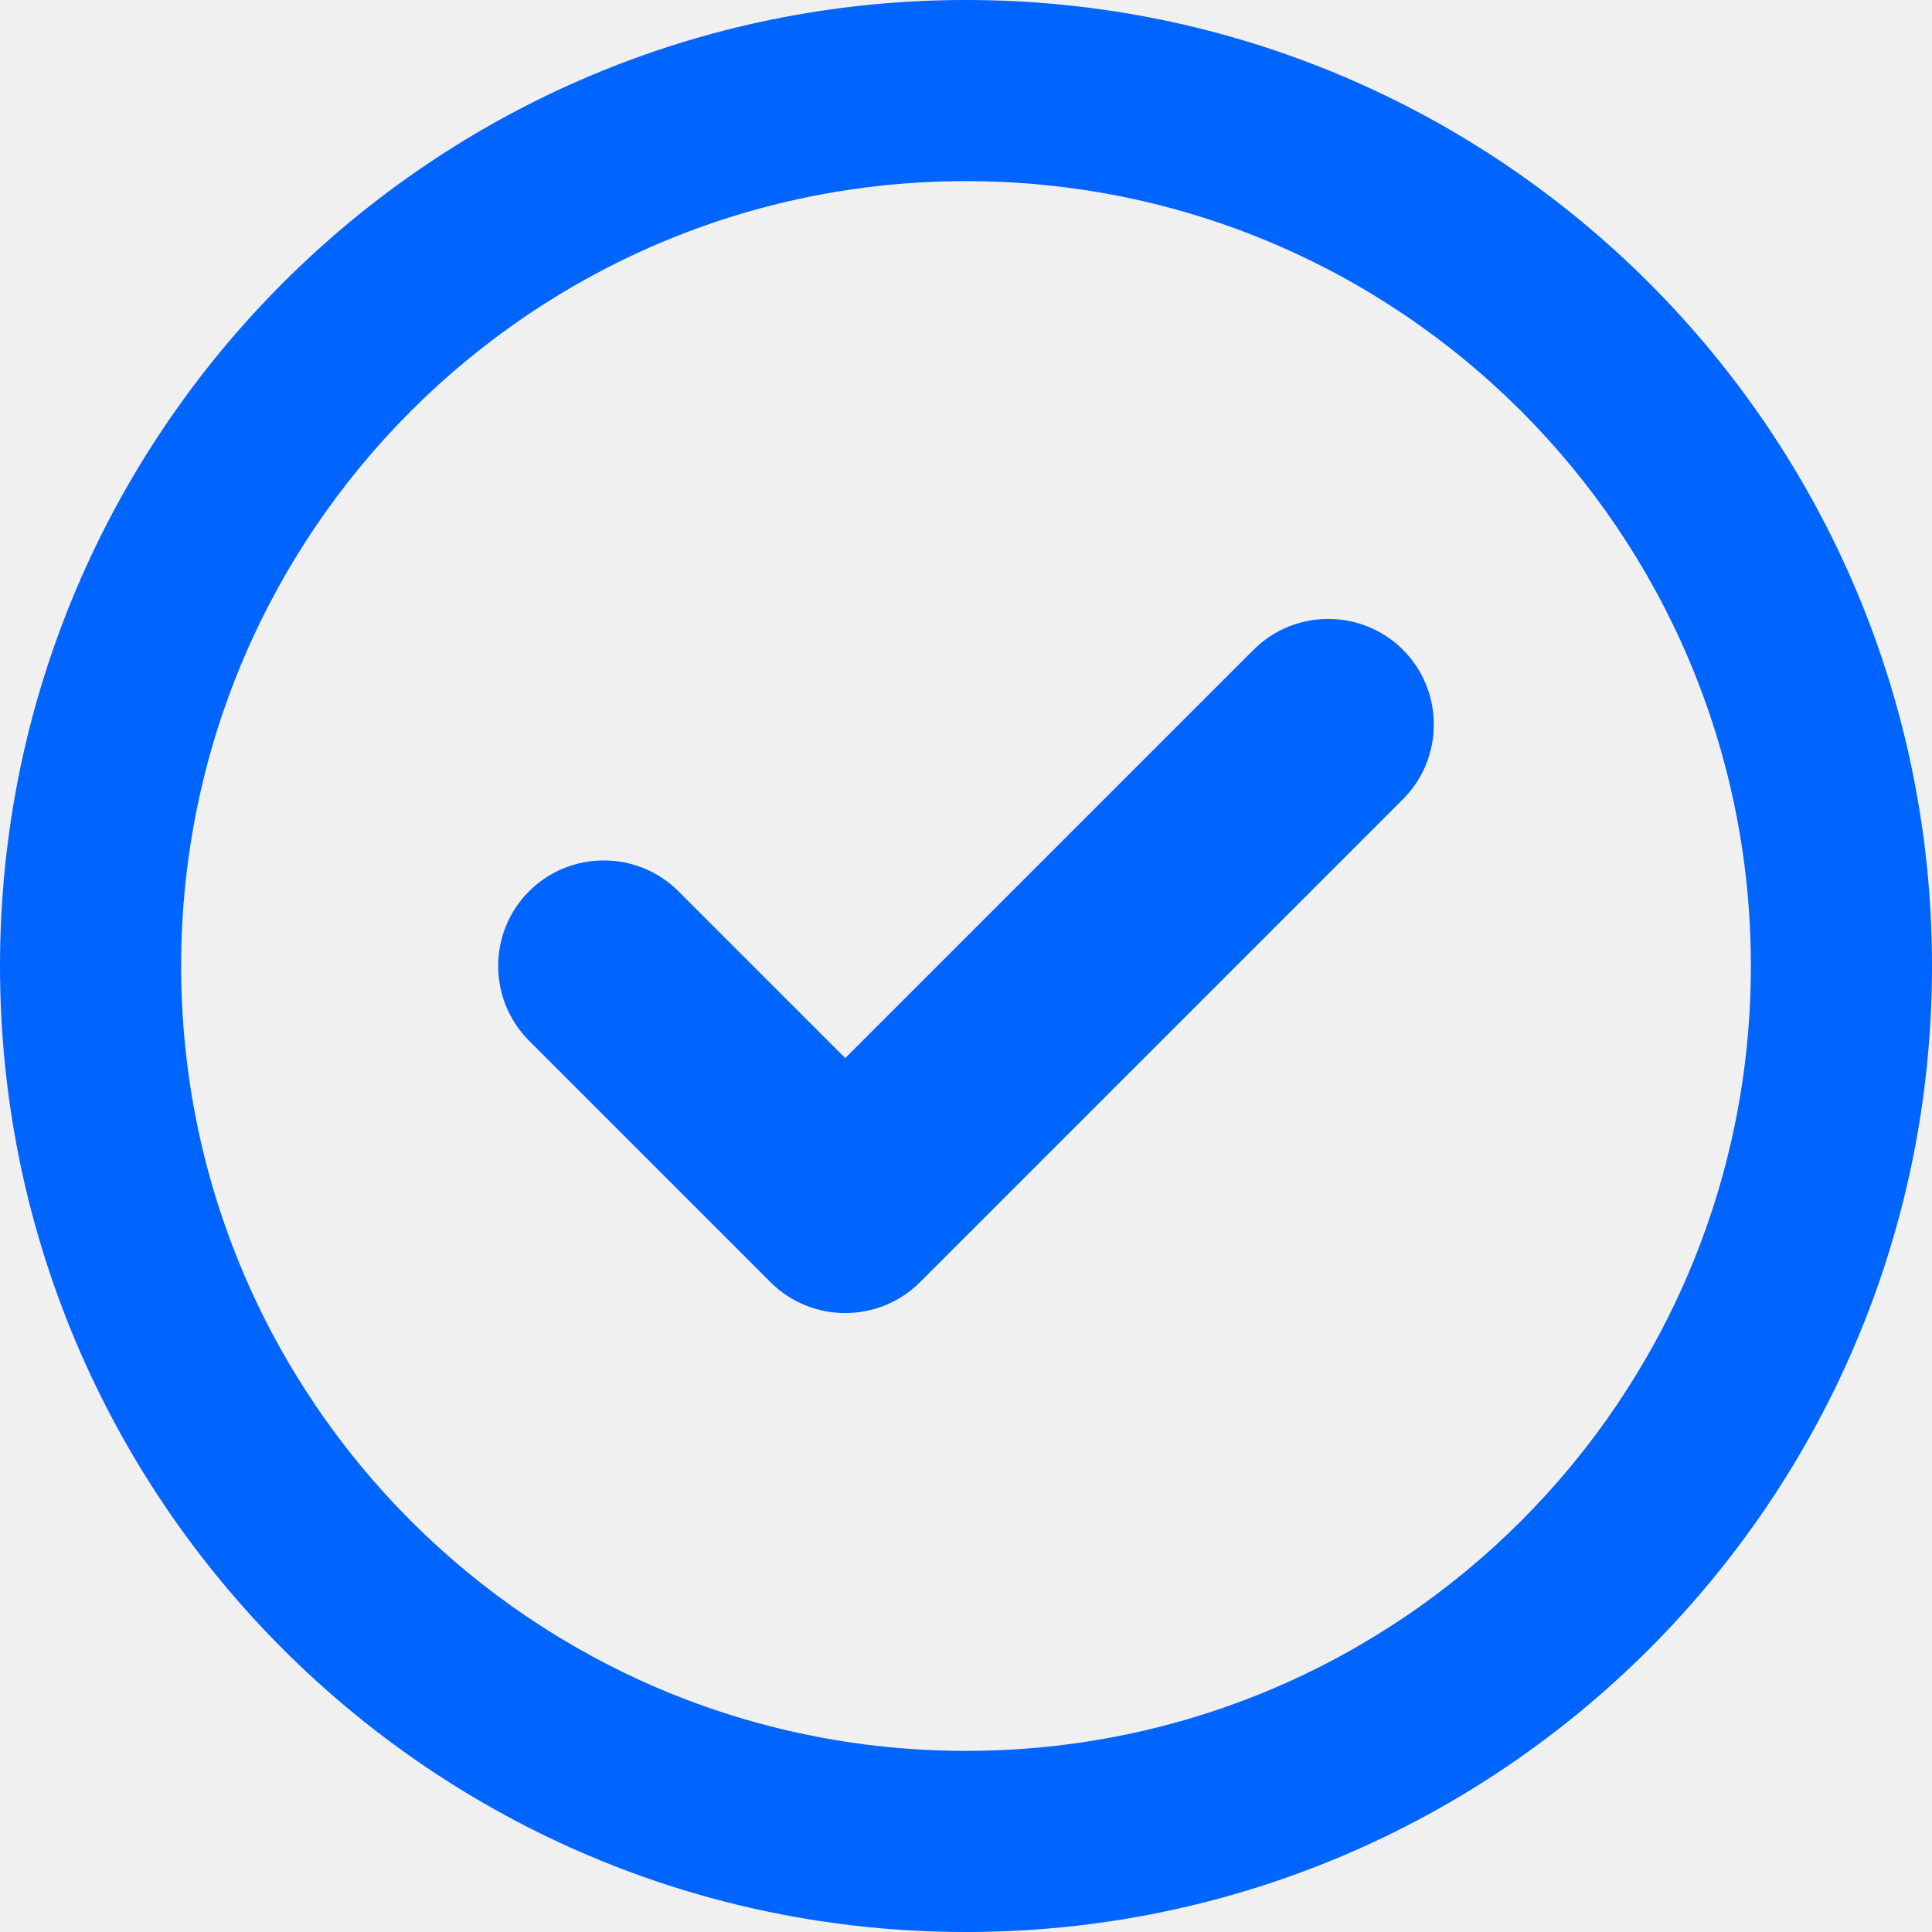
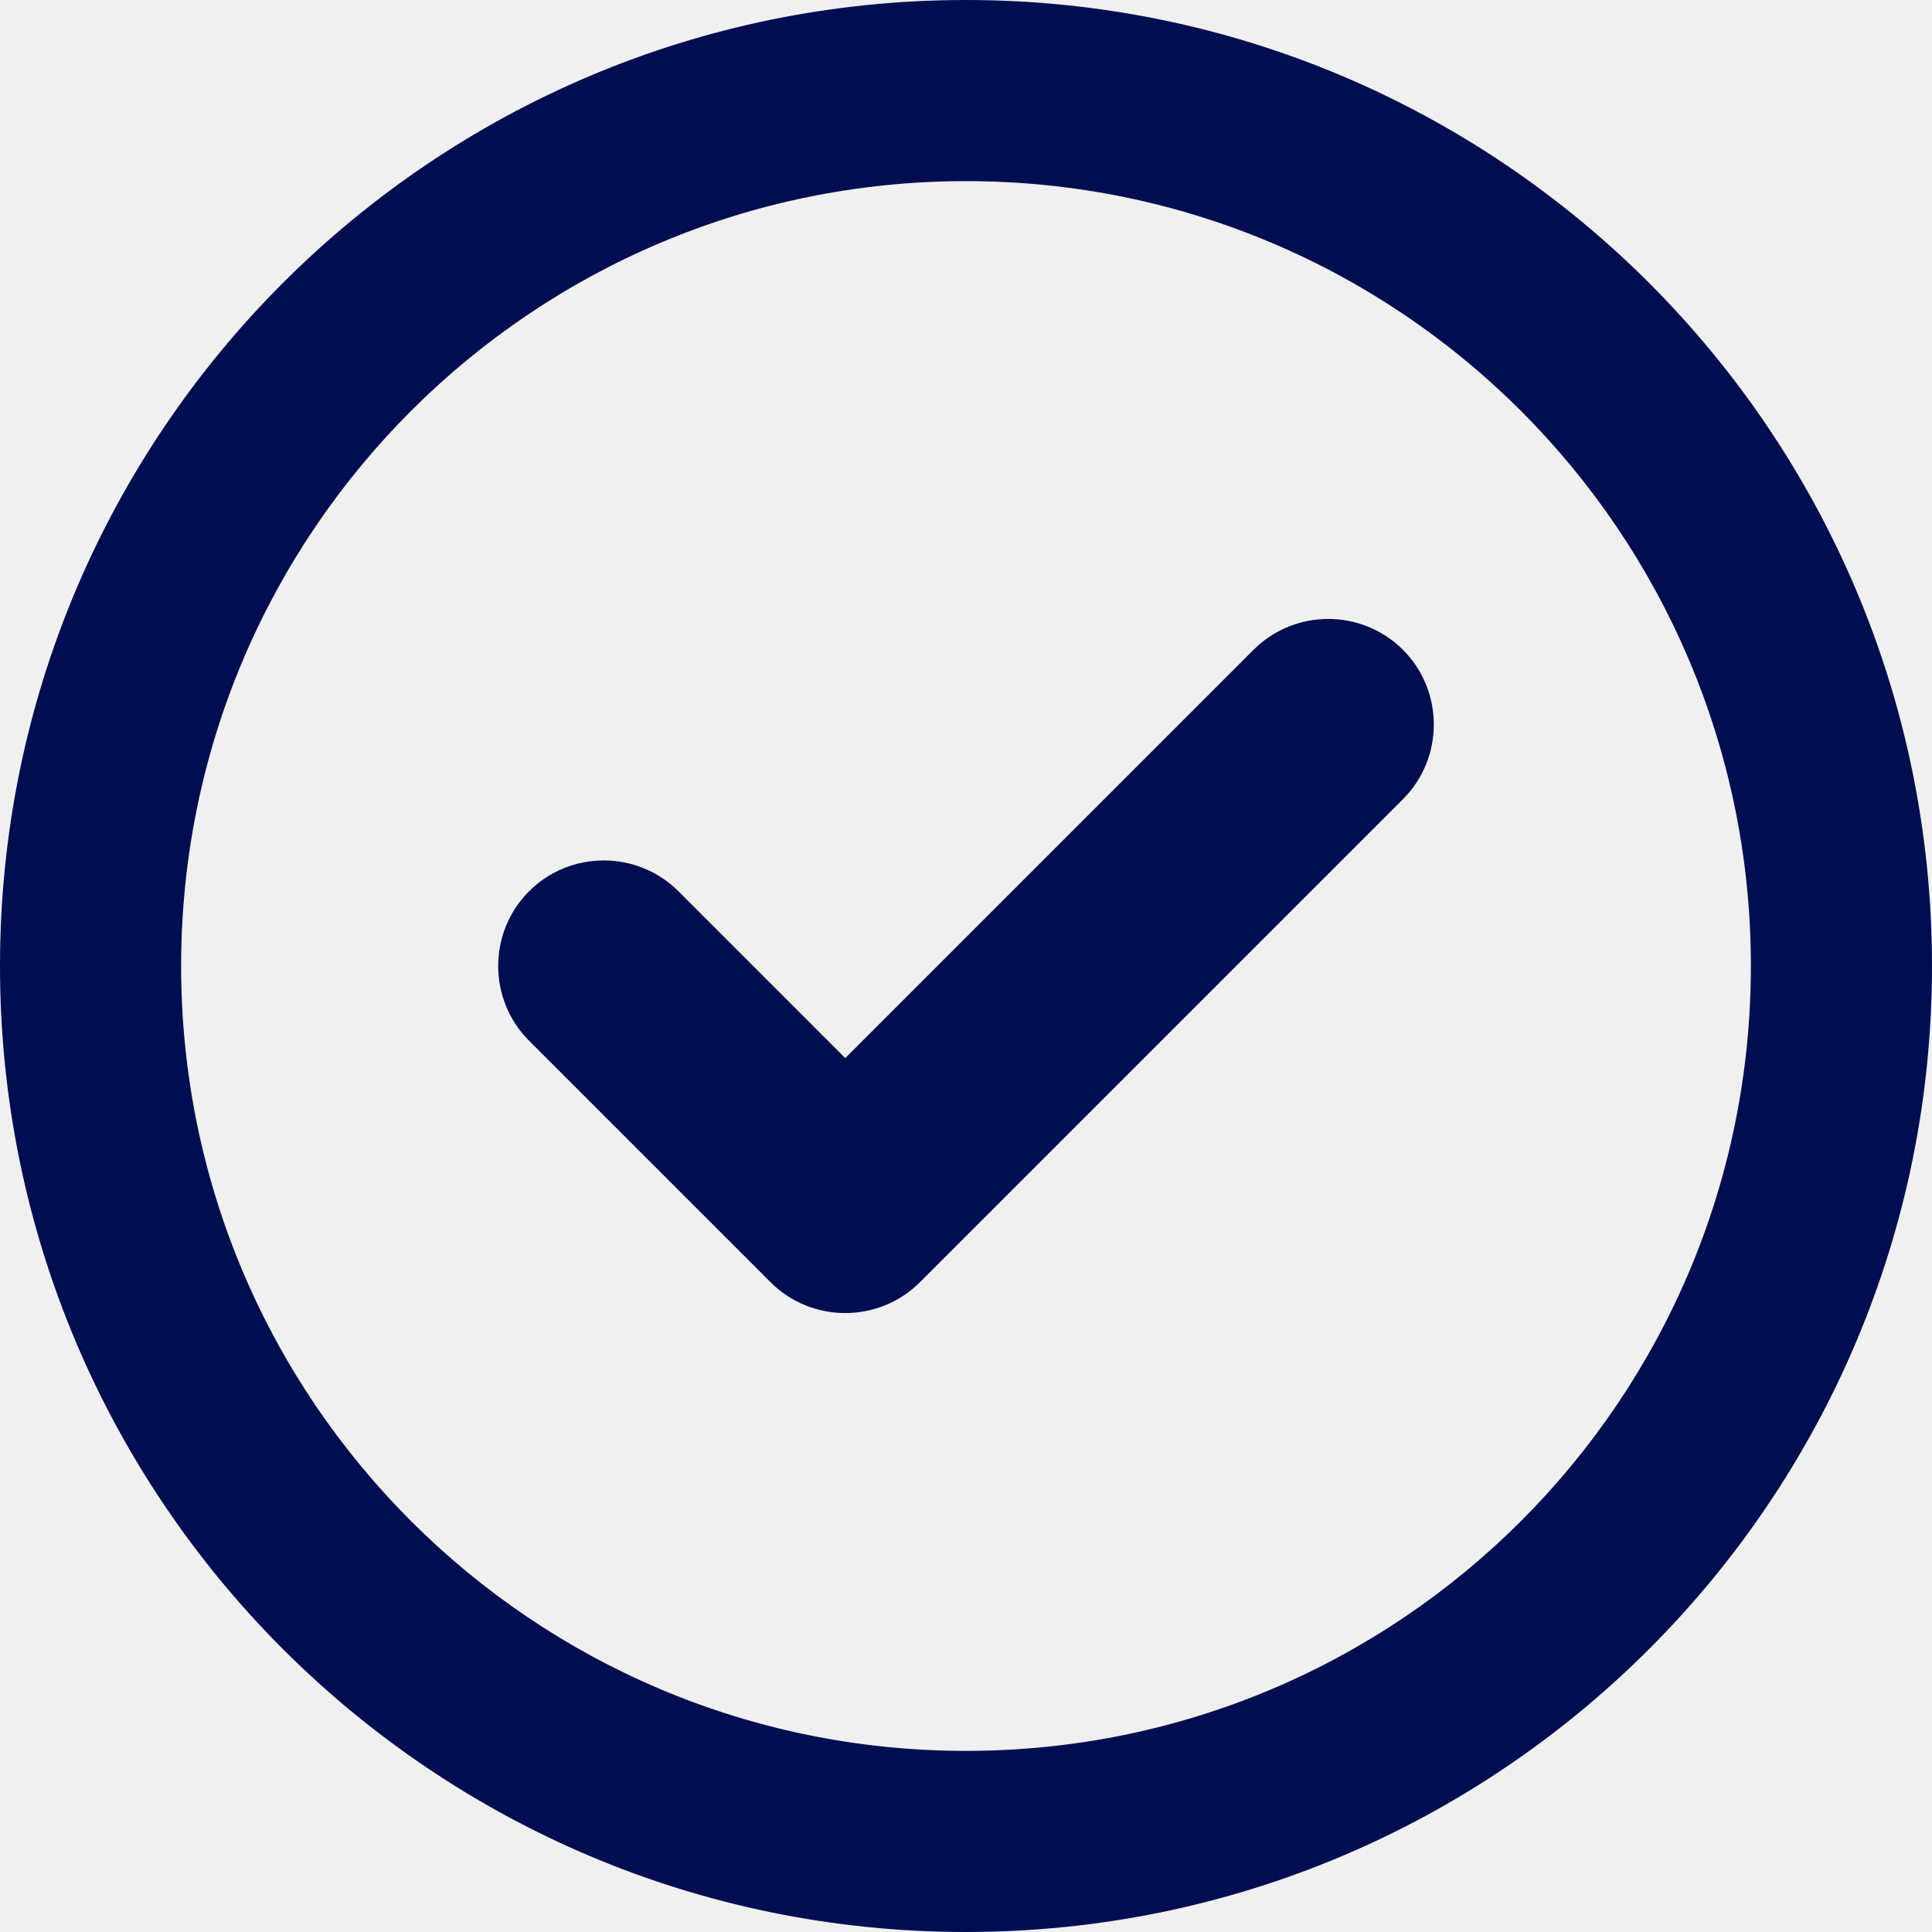
<svg xmlns="http://www.w3.org/2000/svg" width="24" height="24" viewBox="0 0 24 24" fill="none">
  <g id="Icon" clip-path="url(#clip0_501_6299)">
-     <path id="Vector" d="M11.428 15.928C10.917 16.439 10.083 16.439 9.572 15.928L6.572 12.928C6.061 12.417 6.061 11.583 6.572 11.072C7.083 10.561 7.917 10.561 8.428 11.072L10.5 13.144L15.572 8.072C16.083 7.561 16.917 7.561 17.428 8.072C17.939 8.583 17.939 9.417 17.428 9.928L11.428 15.928ZM24 12C24 18.628 18.628 24 12 24C5.372 24 0 18.628 0 12C0 5.372 5.372 0 12 0C18.628 0 24 5.372 24 12ZM12 2.25C6.614 2.25 2.25 6.614 2.25 12C2.25 17.386 6.614 21.75 12 21.75C17.386 21.75 21.75 17.386 21.75 12C21.75 6.614 17.386 2.25 12 2.25Z" fill="#0064fe" />
+     <path id="Vector" d="M11.428 15.928C10.917 16.439 10.083 16.439 9.572 15.928L6.572 12.928C6.061 12.417 6.061 11.583 6.572 11.072C7.083 10.561 7.917 10.561 8.428 11.072L10.5 13.144L15.572 8.072C16.083 7.561 16.917 7.561 17.428 8.072C17.939 8.583 17.939 9.417 17.428 9.928L11.428 15.928ZM24 12C24 18.628 18.628 24 12 24C5.372 24 0 18.628 0 12C0 5.372 5.372 0 12 0C18.628 0 24 5.372 24 12ZM12 2.25C6.614 2.25 2.25 6.614 2.25 12C2.25 17.386 6.614 21.75 12 21.75C17.386 21.75 21.75 17.386 21.75 12C21.75 6.614 17.386 2.25 12 2.25Z" fill="#000e51" />
  </g>
  <defs>
    <clipPath id="clip0_501_6299">
      <rect width="24" height="24" fill="white" />
    </clipPath>
  </defs>
</svg>
